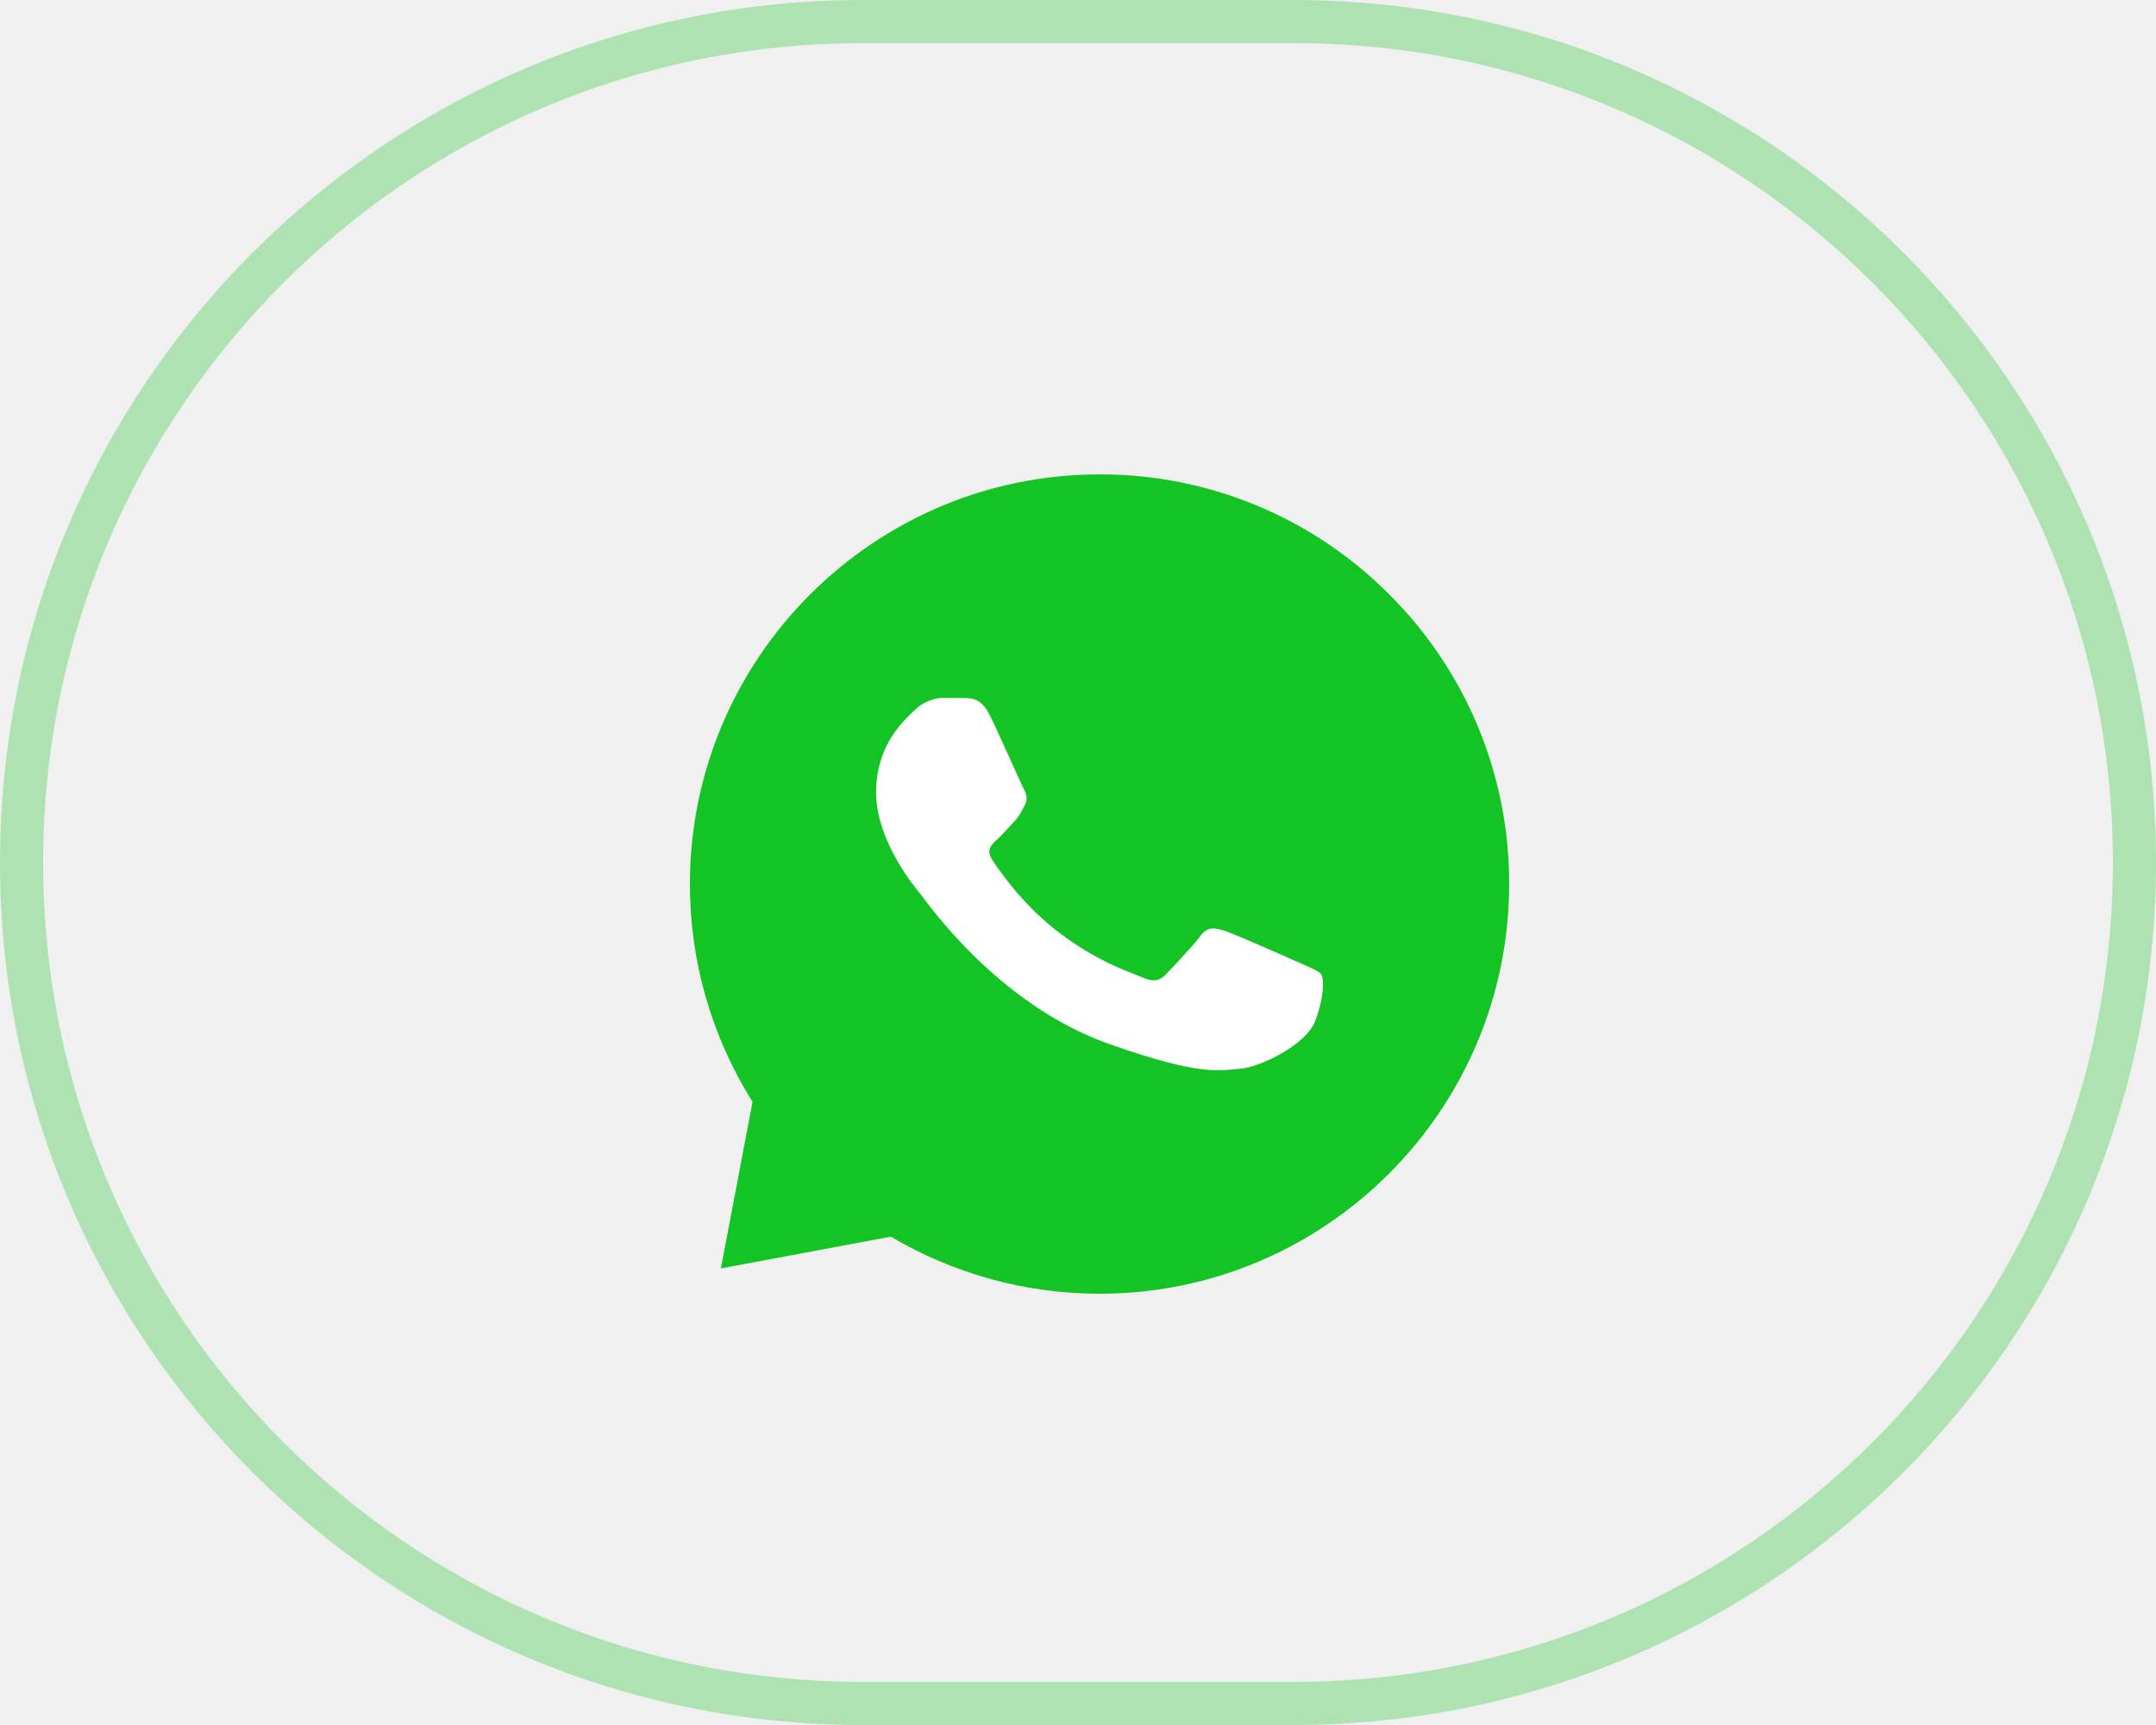
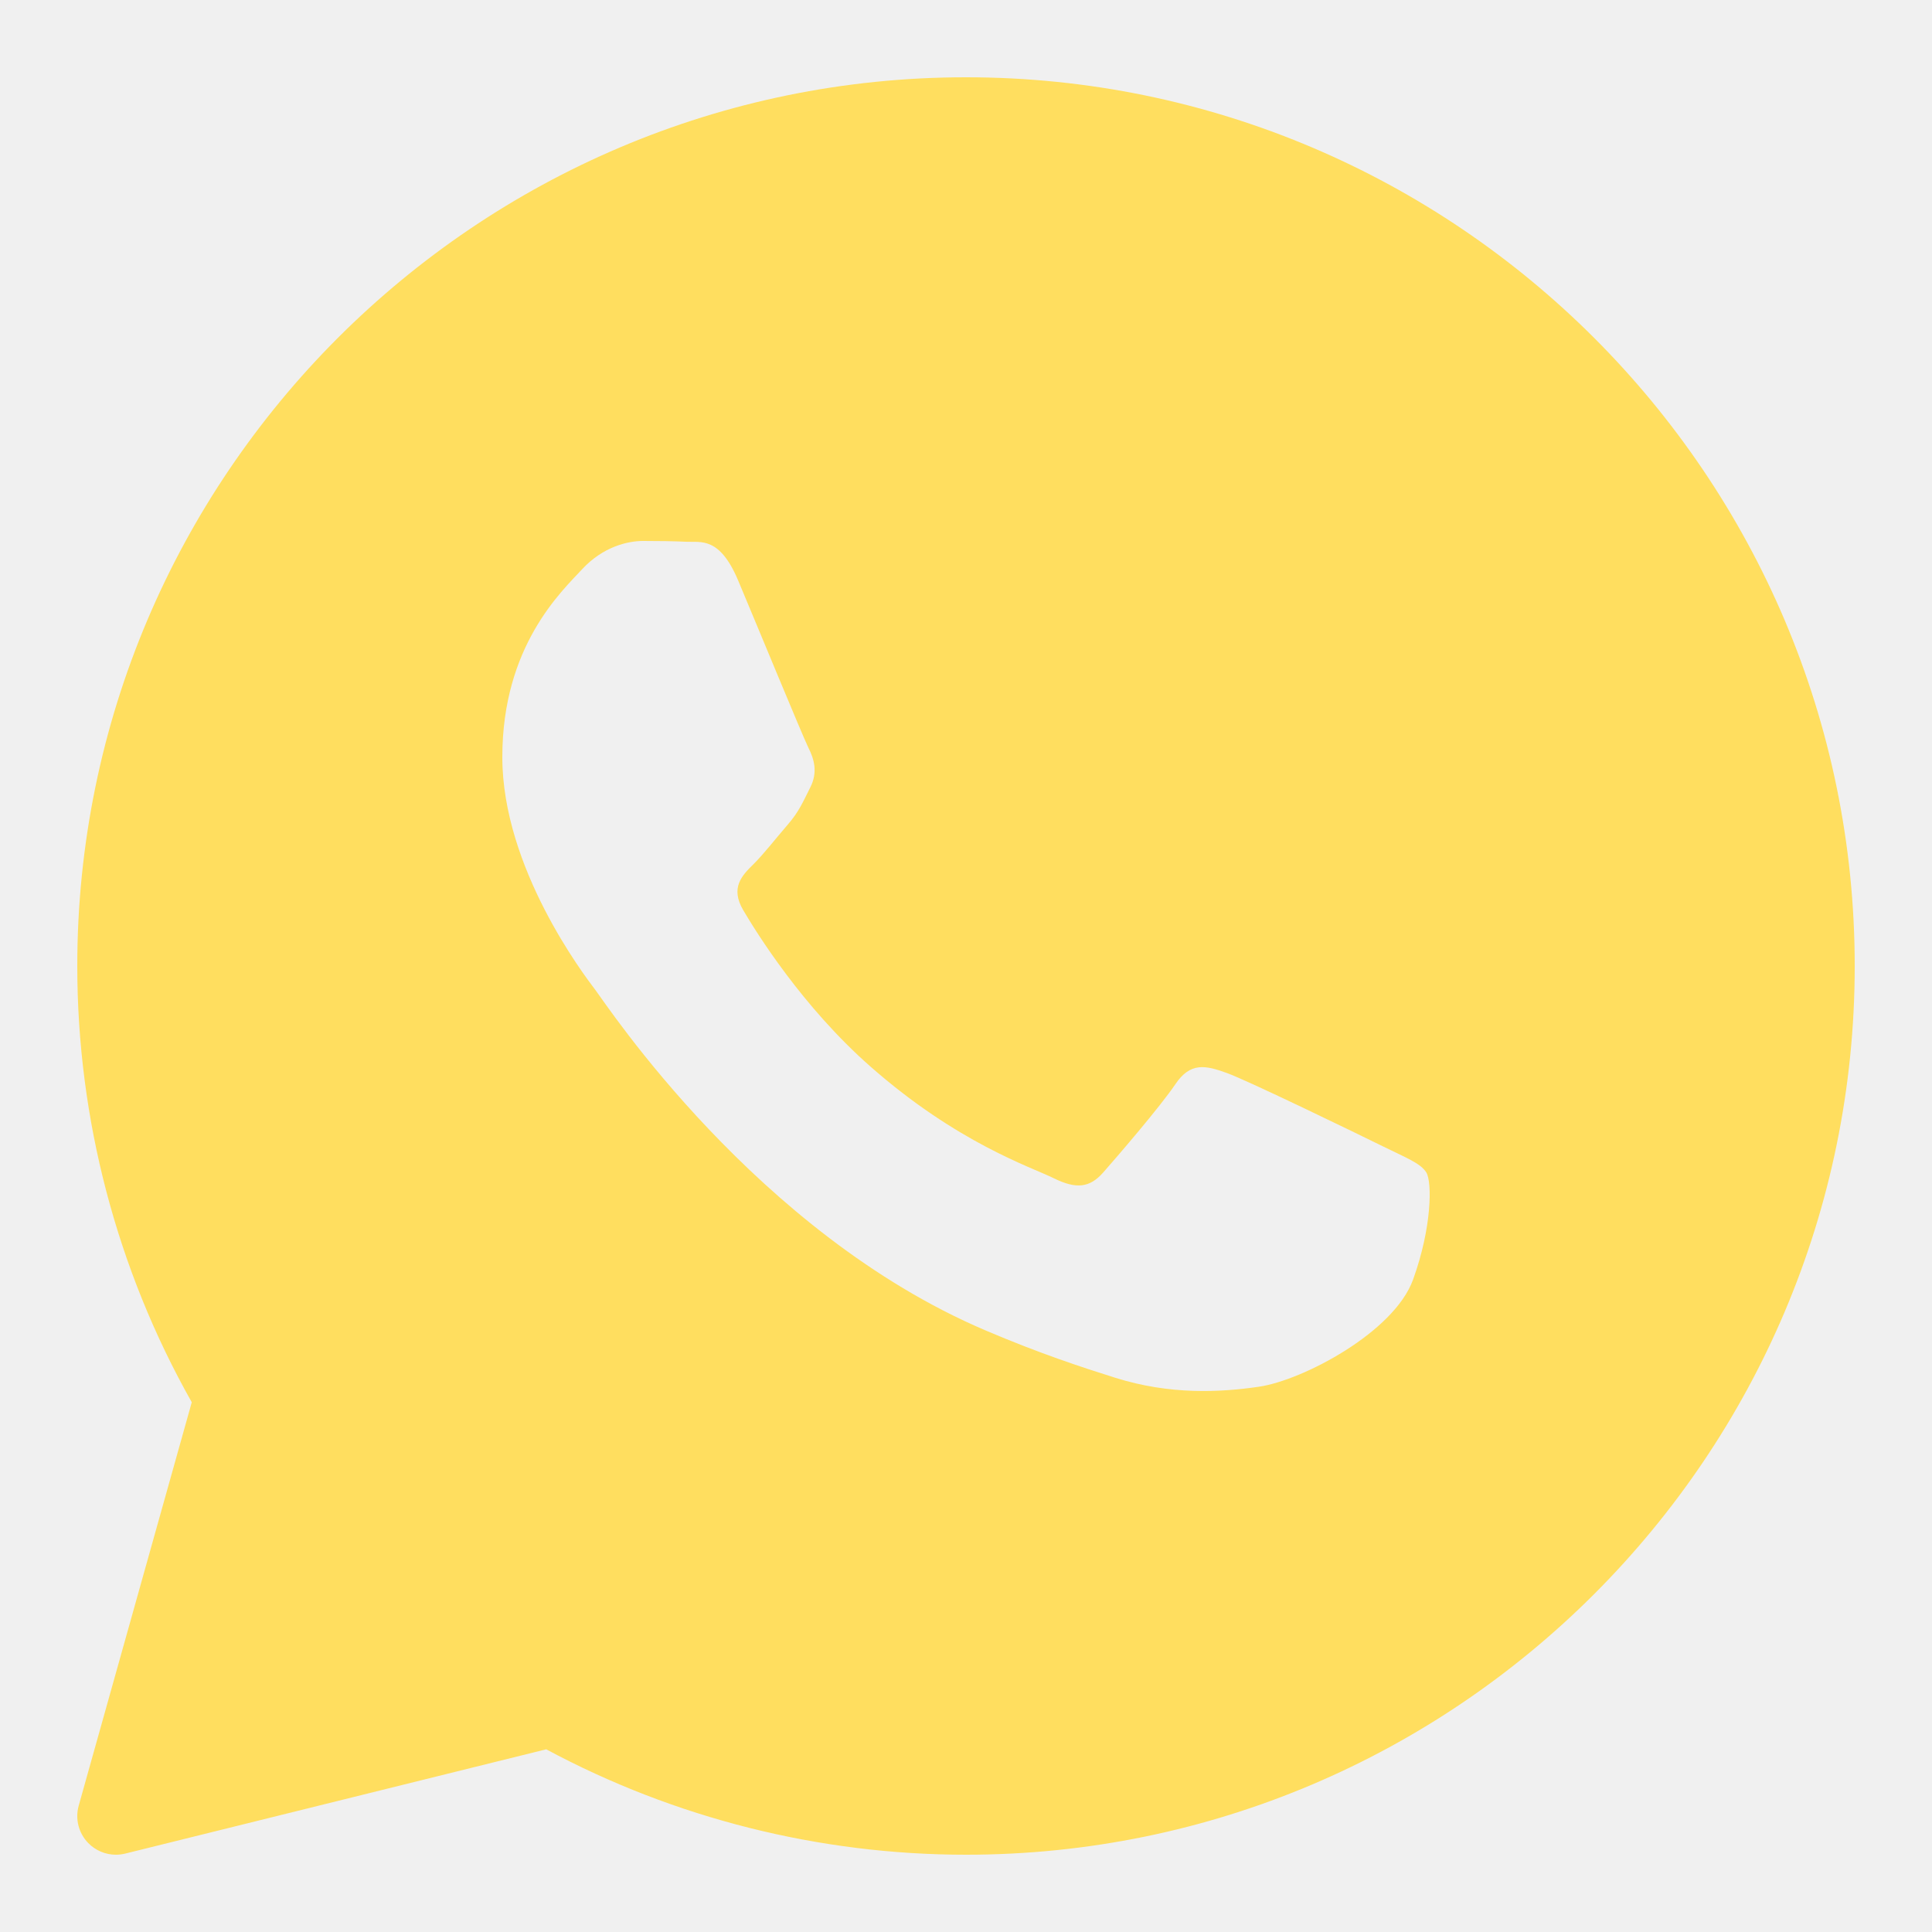
- <svg xmlns="http://www.w3.org/2000/svg" width="50" height="40" viewBox="0 0 50 40" fill="none">
-   <path d="M25.503 11C20.263 11 16.002 15.26 16 20.496C15.997 22.284 16.501 24.036 17.452 25.55L16.718 29.413L20.661 28.676C22.119 29.541 23.791 29.999 25.496 30H25.5C30.735 30 34.997 25.74 34.999 20.503C35.003 19.255 34.759 18.019 34.282 16.866C33.805 15.712 33.104 14.665 32.219 13.785C31.34 12.9 30.293 12.198 29.14 11.72C27.987 11.242 26.751 10.997 25.503 11Z" fill="#14C425" />
-   <path fill-rule="evenodd" clip-rule="evenodd" d="M22.953 16.583C22.762 16.201 22.561 16.194 22.379 16.187L21.89 16.182C21.72 16.182 21.444 16.239 21.21 16.468C20.977 16.698 20.318 17.252 20.318 18.379C20.318 19.506 21.232 20.595 21.359 20.748C21.486 20.901 23.123 23.288 25.715 24.206C27.868 24.97 28.306 24.818 28.774 24.78C29.242 24.741 30.283 24.225 30.495 23.69C30.707 23.155 30.708 22.697 30.644 22.601C30.58 22.506 30.41 22.448 30.155 22.334C29.9 22.219 28.646 21.665 28.413 21.588C28.179 21.512 28.009 21.474 27.839 21.703C27.669 21.933 27.181 22.448 27.032 22.601C26.883 22.754 26.735 22.773 26.479 22.659C26.224 22.544 25.403 22.302 24.429 21.522C23.671 20.915 23.159 20.165 23.01 19.936C22.861 19.706 22.995 19.582 23.122 19.468C23.237 19.365 23.377 19.201 23.505 19.067C23.633 18.933 23.675 18.837 23.76 18.685C23.845 18.532 23.802 18.398 23.739 18.284C23.675 18.169 23.179 17.036 22.953 16.583" fill="white" />
-   <rect x="0.5" y="0.5" width="49" height="39" rx="19.5" stroke="#14C325" stroke-opacity="0.3" />
+ <svg xmlns="http://www.w3.org/2000/svg" fill="#ffde5f" viewBox="0 0 50 50" width="50px" height="50px">
+   <path d="M25,2C12.318,2,2,12.318,2,25c0,3.96,1.023,7.854,2.963,11.29L2.037,46.73c-0.096,0.343-0.003,0.711,0.245,0.966 C2.473,47.893,2.733,48,3,48c0.08,0,0.161-0.01,0.24-0.029l10.896-2.699C17.463,47.058,21.21,48,25,48c12.682,0,23-10.318,23-23 S37.682,2,25,2z M36.57,33.116c-0.492,1.362-2.852,2.605-3.986,2.772c-1.018,0.149-2.306,0.213-3.72-0.231 c-0.857-0.27-1.957-0.628-3.366-1.229c-5.923-2.526-9.791-8.415-10.087-8.804C15.116,25.235,13,22.463,13,19.594 s1.525-4.28,2.067-4.864c0.542-0.584,1.181-0.73,1.575-0.73s0.787,0.005,1.132,0.021c0.363,0.018,0.85-0.137,1.329,1.001 c0.492,1.168,1.673,4.037,1.819,4.33c0.148,0.292,0.246,0.633,0.05,1.022c-0.196,0.389-0.294,0.632-0.59,0.973 s-0.62,0.76-0.886,1.022c-0.296,0.291-0.603,0.606-0.259,1.19c0.344,0.584,1.529,2.493,3.285,4.039 c2.255,1.986,4.158,2.602,4.748,2.894c0.59,0.292,0.935,0.243,1.279-0.146c0.344-0.39,1.476-1.703,1.869-2.286 s0.787-0.487,1.329-0.292c0.542,0.194,3.445,1.604,4.035,1.896c0.59,0.292,0.984,0.438,1.132,0.681 C37.062,30.587,37.062,31.755,36.57,33.116z" />
</svg>
